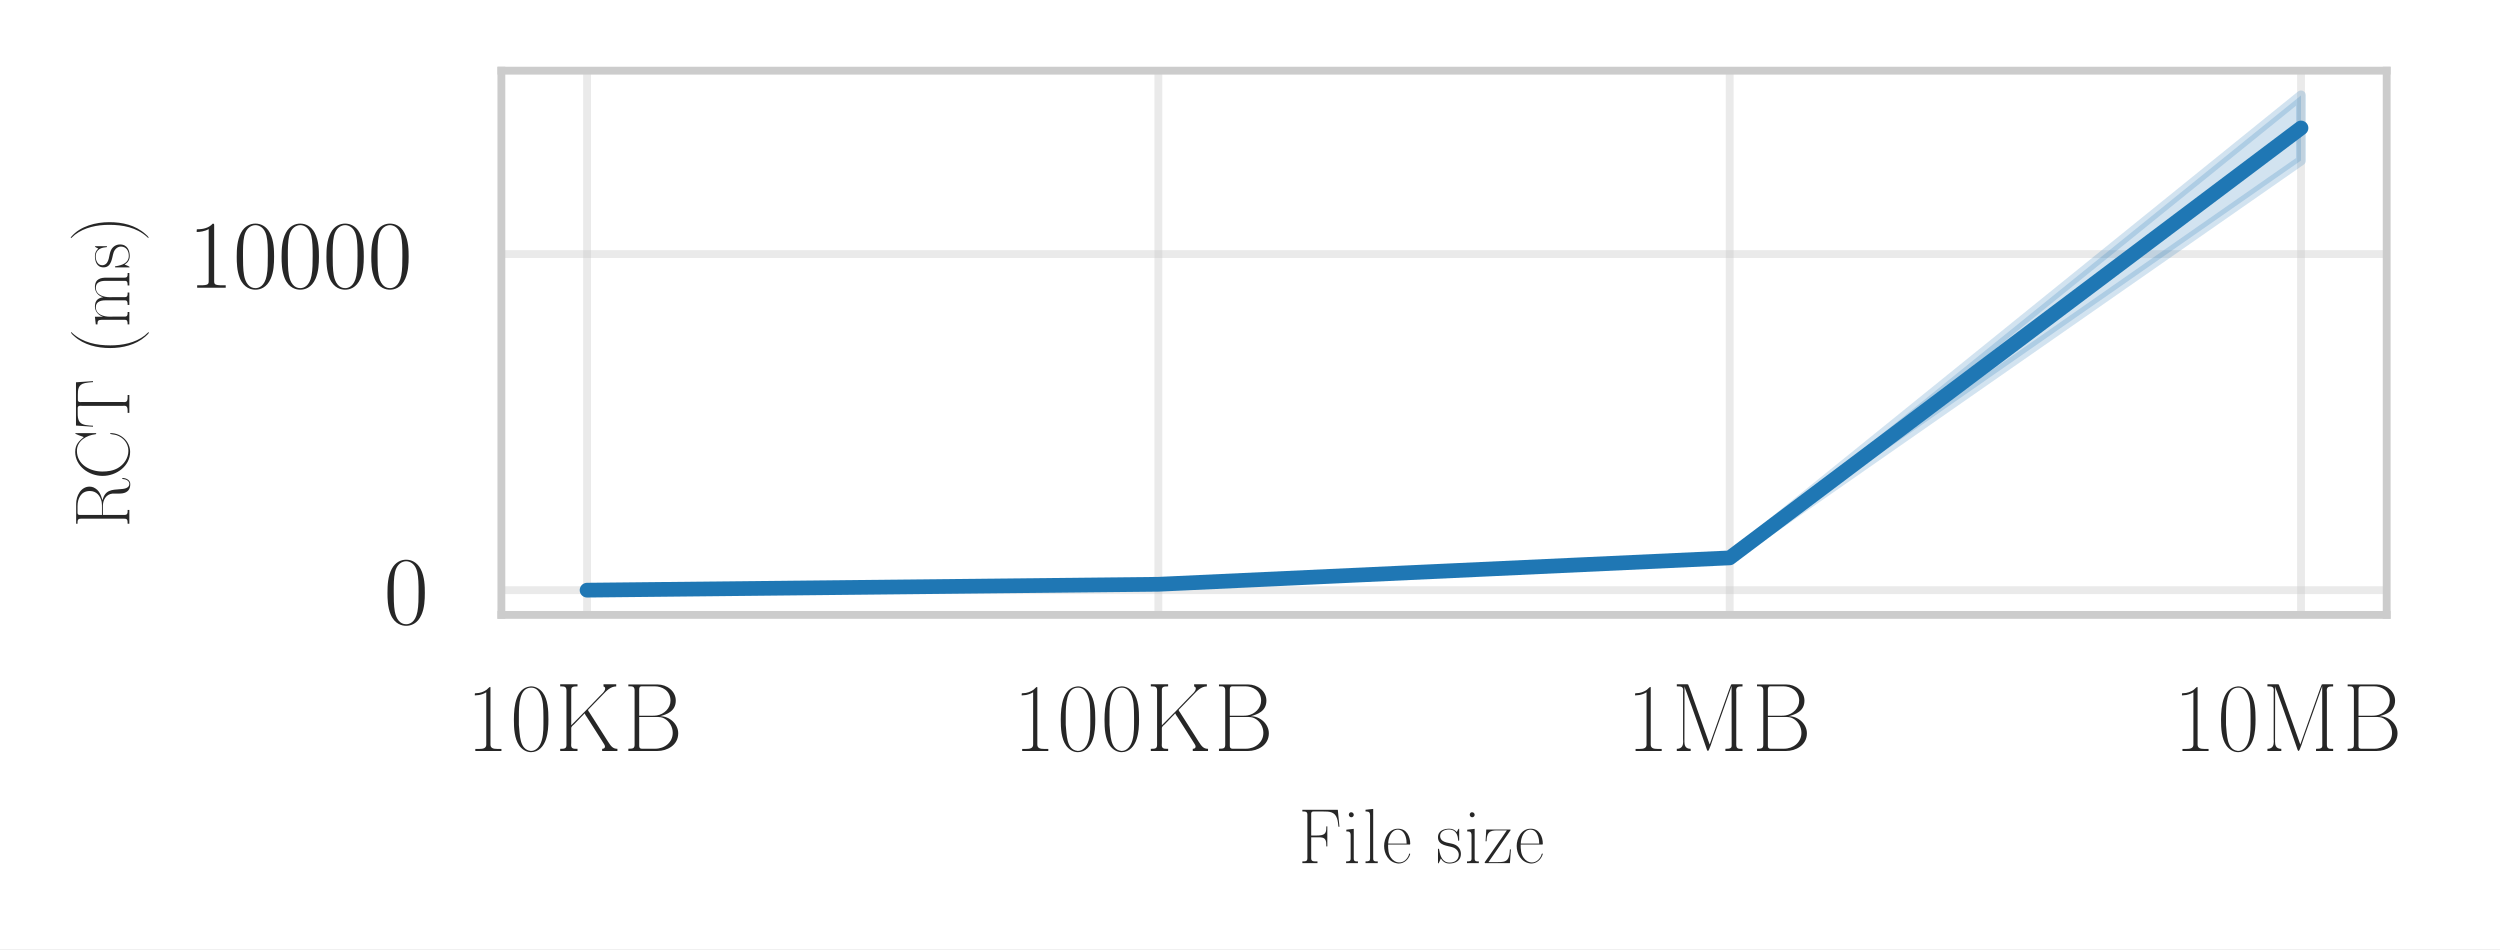
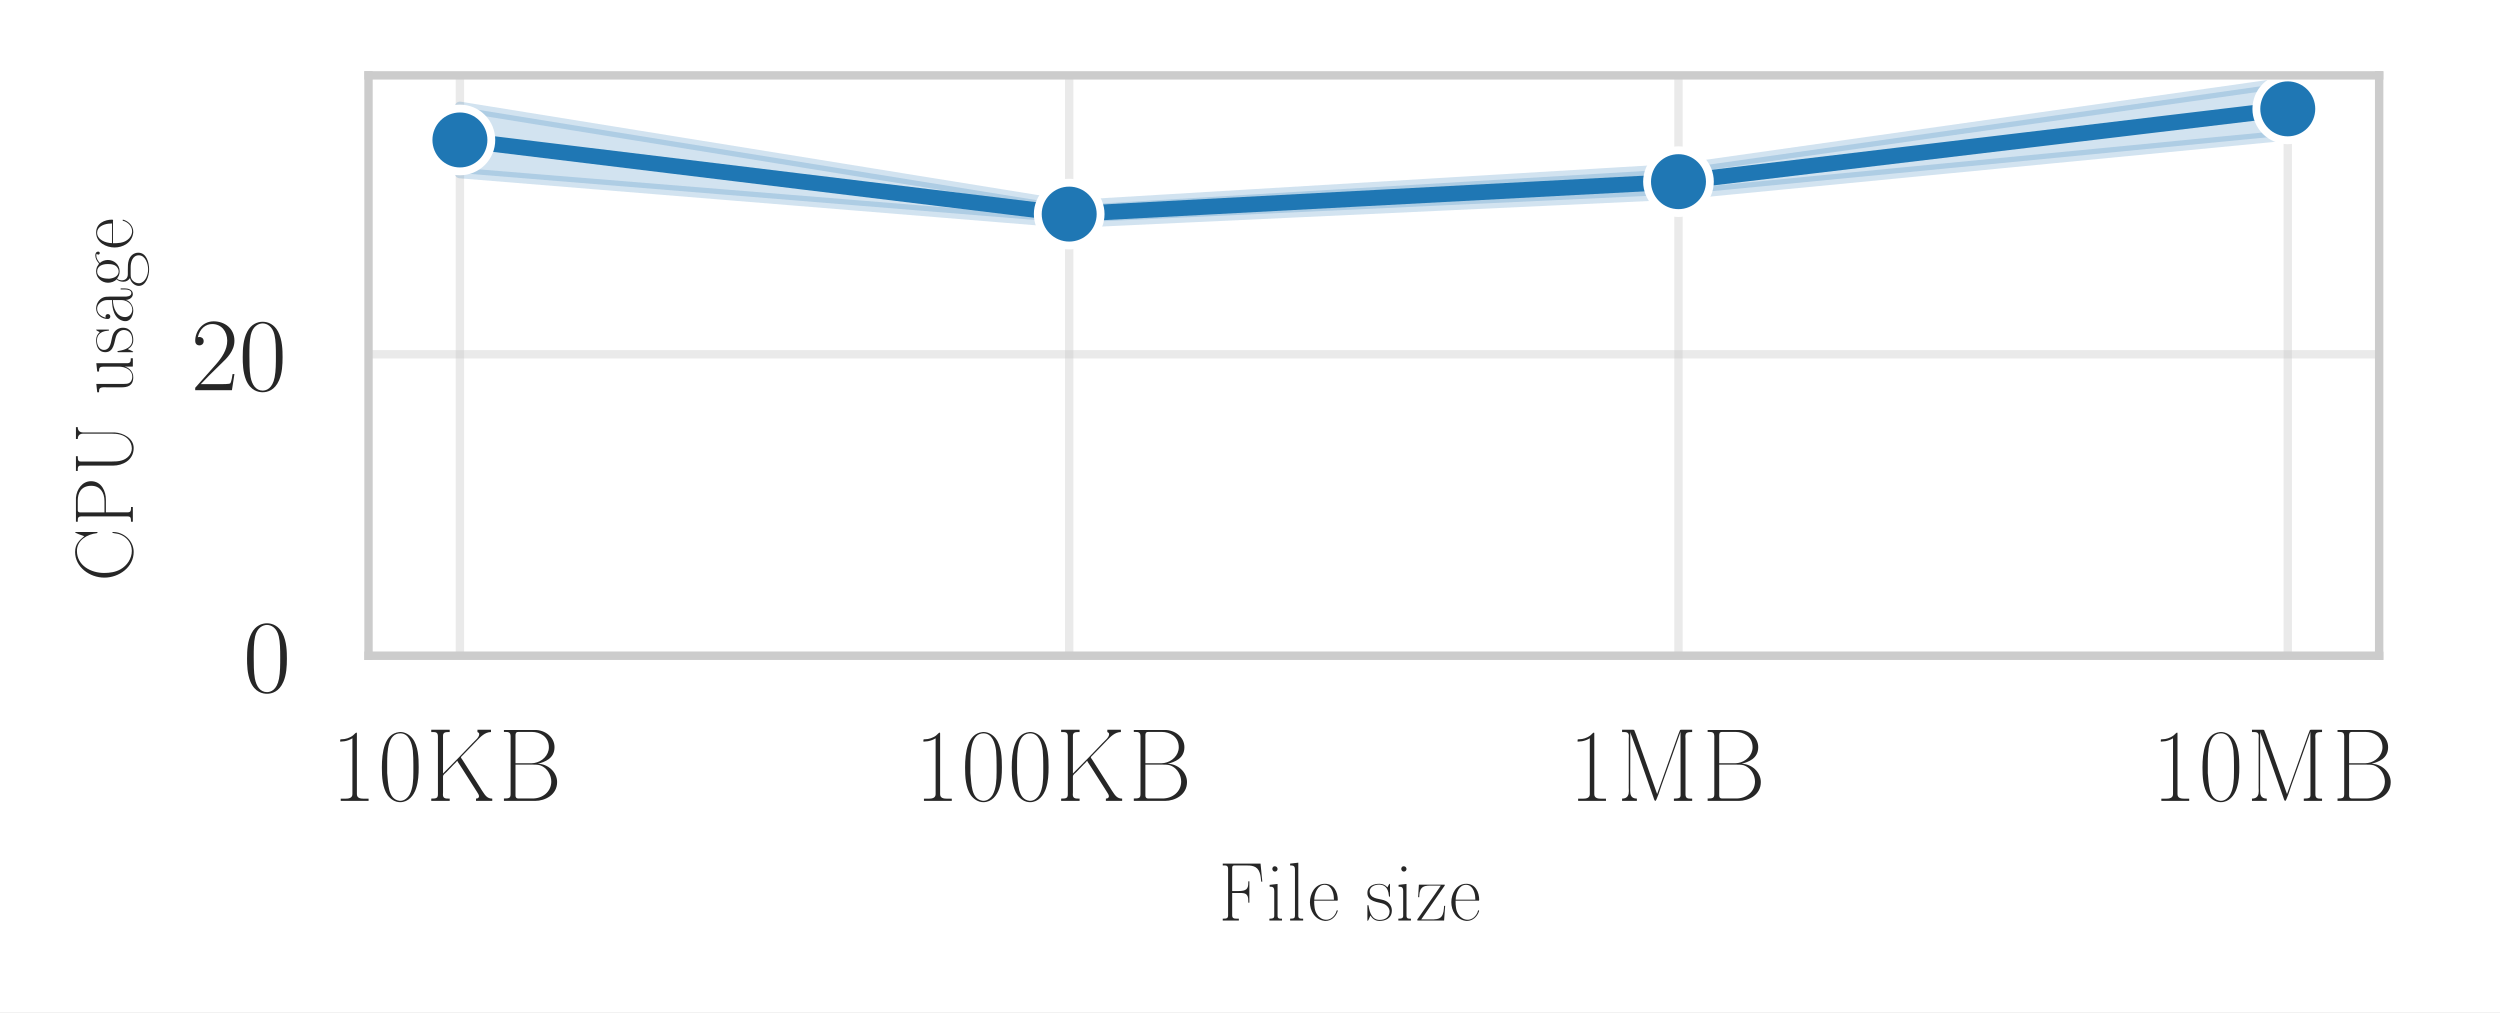
- <svg xmlns="http://www.w3.org/2000/svg" xmlns:xlink="http://www.w3.org/1999/xlink" width="254.675pt" height="96.677pt" viewBox="0 0 254.675 96.677" version="1.1">
+ <svg xmlns="http://www.w3.org/2000/svg" xmlns:xlink="http://www.w3.org/1999/xlink" width="238.801pt" height="96.677pt" viewBox="0 0 238.801 96.677" version="1.1">
  <defs>
    <style type="text/css">*{stroke-linejoin: round; stroke-linecap: butt}</style>
  </defs>
  <g id="figure_1">
    <g id="patch_1">
-       <path d="M 0 96.677  L 254.675 96.677  L 254.675 0  L 0 0  z " style="fill: #ffffff" />
+       <path d="M 0 96.677  L 238.801 96.677  L 238.801 0  L 0 0  z " style="fill: #ffffff" />
    </g>
    <g id="axes_1">
      <g id="patch_2">
-         <path d="M 51.075 62.64  L 243.132 62.64  L 243.132 7.2  L 51.075 7.2  z " style="fill: #ffffff" />
+         <path d="M 35.201 62.64  L 227.258 62.64  L 227.258 7.2  L 35.201 7.2  z " style="fill: #ffffff" />
      </g>
      <g id="matplotlib.axis_1">
        <g id="xtick_1">
          <g id="line2d_1">
-             <path d="M 59.805 62.64  L 59.805 7.2  " clip-path="url(#pf593fe6ffa)" style="fill: none; stroke: #cccccc; stroke-opacity: 0.4; stroke-width: 0.8; stroke-linecap: round" />
+             <path d="M 43.931 62.64  L 43.931 7.2  " clip-path="url(#pbac6eab5ed)" style="fill: none; stroke: #cccccc; stroke-opacity: 0.4; stroke-width: 0.8; stroke-linecap: round" />
          </g>
          <g id="text_1">
-             <g style="fill: #262626" transform="translate(47.42362 76.50148) scale(0.1 -0.1)">
+             <g style="fill: #262626" transform="translate(31.54999 76.50148) scale(0.1 -0.1)">
              <defs>
                <path id="SFRM3583-31" d="M 608 3635  C 698 3648 794 3648 883 3661  C 1056 3693 1210 3751 1357 3841  L 1357 416  C 1357 173 1139 135 915 135  C 819 135 723 135 640 135  L 640 0  L 2349 0  L 2349 135  C 2259 135 2163 135 2067 135  C 1837 135 1632 173 1632 416  L 1632 4140  C 1632 4159 1626 4192 1606 4192  C 1555 4192 1446 4056 1376 4004  C 1184 3866 934 3782 710 3782  L 672 3782  C 634 3782 608 3776 608 3731  L 608 3635  z " transform="scale(0.015625)" />
                <path id="SFRM3583-30" d="M 1357 4221  C 454 4117 301 2985 301 2051  C 301 1485 333 809 653 352  C 832 101 1114 -79 1421 -79  C 1933 -79 2259 326 2406 783  C 2541 1201 2560 1639 2560 2070  C 2560 2650 2534 3371 2182 3828  C 2003 4060 1728 4227 1434 4227  C 1408 4227 1382 4221 1357 4221  z M 627 1704  L 627 2297  C 627 3056 666 4145 1434 4145  C 1965 4145 2150 3533 2202 3082  C 2227 2793 2234 2509 2234 2219  L 2234 1762  C 2234 1279 2208 770 2003 390  C 1888 184 1677 4 1434 4  L 1395 4  C 659 94 698 1054 627 1704  z " transform="scale(0.015625)" />
                <path id="SFRM3583-4b" d="M 467 4365  L 467 4224  L 576 4224  C 742 4224 877 4205 877 3955  L 877 410  C 877 160 768 141 467 141  L 467 0  L 1600 0  L 1600 141  L 1536 141  C 1338 141 1184 154 1184 384  C 1184 435 1190 486 1190 524  L 1190 1496  C 1190 1610 1325 1693 1402 1770  C 1555 1930 1715 2090 1862 2249  C 1926 2313 2003 2377 2054 2454  L 2067 2454  C 2099 2377 2150 2313 2195 2243  L 2426 1885  C 2669 1502 2918 1112 3162 729  L 3283 537  C 3334 460 3398 365 3398 282  C 3398 199 3328 141 3213 141  L 3213 0  L 4211 0  L 4211 141  C 3910 141 3789 314 3590 621  C 3462 826 3328 1031 3200 1236  L 2368 2541  C 2342 2580 2298 2624 2291 2669  C 2291 2688 2304 2708 2317 2720  L 2394 2797  C 2682 3085 2963 3386 3251 3680  C 3488 3930 3763 4224 4134 4224  L 4134 4365  L 3302 4365  L 3302 4224  C 3379 4185 3411 4166 3411 4090  C 3411 3892 3142 3694 3002 3541  C 2406 2914 1805 2294 1190 1681  L 1190 4000  C 1190 4211 1357 4224 1542 4224  L 1600 4224  L 1600 4365  L 467 4365  z " transform="scale(0.015625)" />
                <path id="SFRM3583-42" d="M 474 4352  L 474 4231  L 582 4231  C 749 4231 883 4212 883 3962  L 883 416  C 883 166 774 147 474 147  L 474 0  L 2067 0  C 2176 0 2278 0 2387 0  C 2995 0 3738 369 3738 1153  C 3738 1771 3168 2275 2554 2275  C 2976 2391 3578 2592 3578 3297  C 3578 3925 2989 4352 2387 4352  L 474 4352  z M 1184 2225  L 2285 2225  C 2470 2225 2656 2225 2822 2129  C 3168 1945 3379 1569 3379 1186  C 3379 567 2854 147 2227 147  C 2131 147 2029 147 1933 147  L 1357 147  C 1235 147 1184 217 1184 332  L 1184 2225  z M 1184 2307  L 1184 4020  C 1184 4135 1210 4231 1357 4231  L 1907 4231  C 2003 4231 2099 4231 2202 4231  C 2662 4231 3232 3962 3232 3291  C 3232 2799 2816 2403 2342 2326  C 2240 2307 2131 2307 2029 2307  L 1184 2307  z " transform="scale(0.015625)" />
              </defs>
              <use xlink:href="#SFRM3583-31" transform="scale(0.996264)" />
              <use xlink:href="#SFRM3583-30" transform="translate(44.57847 0) scale(0.996264)" />
              <use xlink:href="#SFRM3583-4b" transform="translate(89.15693 0) scale(0.996264)" />
              <use xlink:href="#SFRM3583-42" transform="translate(158.4779 0) scale(0.996264)" />
            </g>
          </g>
        </g>
        <g id="xtick_2">
          <g id="line2d_2">
-             <path d="M 118.004 62.64  L 118.004 7.2  " clip-path="url(#pf593fe6ffa)" style="fill: none; stroke: #cccccc; stroke-opacity: 0.4; stroke-width: 0.8; stroke-linecap: round" />
+             <path d="M 102.13 62.64  L 102.13 7.2  " clip-path="url(#pbac6eab5ed)" style="fill: none; stroke: #cccccc; stroke-opacity: 0.4; stroke-width: 0.8; stroke-linecap: round" />
          </g>
          <g id="text_2">
-             <g style="fill: #262626" transform="translate(103.1327 76.50148) scale(0.1 -0.1)">
+             <g style="fill: #262626" transform="translate(87.25907 76.50148) scale(0.1 -0.1)">
              <use xlink:href="#SFRM3583-31" transform="scale(0.996264)" />
              <use xlink:href="#SFRM3583-30" transform="translate(44.57847 0) scale(0.996264)" />
              <use xlink:href="#SFRM3583-30" transform="translate(89.15693 0) scale(0.996264)" />
              <use xlink:href="#SFRM3583-4b" transform="translate(133.7354 0) scale(0.996264)" />
              <use xlink:href="#SFRM3583-42" transform="translate(203.0564 0) scale(0.996264)" />
            </g>
          </g>
        </g>
        <g id="xtick_3">
          <g id="line2d_3">
-             <path d="M 176.203 62.64  L 176.203 7.2  " clip-path="url(#pf593fe6ffa)" style="fill: none; stroke: #cccccc; stroke-opacity: 0.4; stroke-width: 0.8; stroke-linecap: round" />
+             <path d="M 160.329 62.64  L 160.329 7.2  " clip-path="url(#pbac6eab5ed)" style="fill: none; stroke: #cccccc; stroke-opacity: 0.4; stroke-width: 0.8; stroke-linecap: round" />
          </g>
          <g id="text_3">
-             <g style="fill: #262626" transform="translate(165.6202 76.50148) scale(0.1 -0.1)">
+             <g style="fill: #262626" transform="translate(149.7466 76.50148) scale(0.1 -0.1)">
              <defs>
                <path id="SFRM3583-4d" d="M 474 4365  L 474 4224  L 582 4224  C 736 4224 890 4205 890 3987  C 890 3937 883 3886 883 3841  L 883 799  C 883 735 890 671 890 601  C 890 397 832 141 474 141  L 474 0  L 1382 0  L 1382 141  C 1005 141 973 404 973 627  L 979 4230  C 1005 4096 1069 3961 1114 3834  C 1562 2640 1965 1432 2394 231  C 2419 154 2458 0 2515 0  C 2592 0 2790 665 2906 991  C 3283 2020 3642 3068 4013 4110  C 4026 4154 4051 4199 4058 4250  L 4064 365  C 4064 192 3994 141 3654 141  L 3654 0  L 4774 0  L 4774 141  L 4666 141  C 4499 141 4365 160 4365 410  L 4365 3809  C 4365 3854 4358 3905 4358 3955  C 4358 4211 4506 4224 4774 4224  L 4774 4365  L 4096 4365  L 4032 4352  L 3917 4064  L 2624 422  L 1331 4064  L 1216 4352  L 1152 4365  L 474 4365  z " transform="scale(0.015625)" />
              </defs>
              <use xlink:href="#SFRM3583-31" transform="scale(0.996264)" />
              <use xlink:href="#SFRM3583-4d" transform="translate(44.57847 0) scale(0.996264)" />
              <use xlink:href="#SFRM3583-42" transform="translate(126.2995 0) scale(0.996264)" />
            </g>
          </g>
        </g>
        <g id="xtick_4">
          <g id="line2d_4">
-             <path d="M 234.402 62.64  L 234.402 7.2  " clip-path="url(#pf593fe6ffa)" style="fill: none; stroke: #cccccc; stroke-opacity: 0.4; stroke-width: 0.8; stroke-linecap: round" />
+             <path d="M 218.528 62.64  L 218.528 7.2  " clip-path="url(#pbac6eab5ed)" style="fill: none; stroke: #cccccc; stroke-opacity: 0.4; stroke-width: 0.8; stroke-linecap: round" />
          </g>
          <g id="text_4">
-             <g style="fill: #262626" transform="translate(221.3293 76.50148) scale(0.1 -0.1)">
+             <g style="fill: #262626" transform="translate(205.4557 76.50148) scale(0.1 -0.1)">
              <use xlink:href="#SFRM3583-31" transform="scale(0.996264)" />
              <use xlink:href="#SFRM3583-30" transform="translate(44.57847 0) scale(0.996264)" />
              <use xlink:href="#SFRM3583-4d" transform="translate(89.15693 0) scale(0.996264)" />
              <use xlink:href="#SFRM3583-42" transform="translate(170.878 0) scale(0.996264)" />
            </g>
          </g>
        </g>
        <g id="text_5">
-           <g style="fill: #262626" transform="translate(132.0898 87.92736) scale(0.08 -0.08)">
+           <g style="fill: #262626" transform="translate(116.2161 87.92736) scale(0.08 -0.08)">
            <defs>
              <path id="SFRM3583-46" d="M 467 4365  L 467 4224  L 576 4224  C 742 4224 877 4205 877 3956  L 877 410  C 877 160 768 141 467 141  L 467 0  L 1702 0  L 1702 141  L 1555 141  C 1331 141 1190 160 1190 404  L 1190 2112  L 1779 2112  C 1984 2112 2221 2112 2336 1930  C 2419 1808 2426 1633 2426 1477  L 2426 1368  L 2509 1368  L 2509 3006  L 2426 3006  L 2426 2897  C 2426 2419 2285 2259 1645 2259  L 1190 2259  L 1190 4046  C 1190 4160 1242 4224 1363 4224  L 2202 4224  C 2630 4224 3117 4224 3302 3660  C 3379 3442 3392 3204 3418 2980  L 3501 2980  L 3366 4365  L 467 4365  z " transform="scale(0.015625)" />
              <path id="SFRM3583-69" d="M 326 2735  L 326 2593  L 358 2593  C 563 2593 678 2561 678 2251  L 678 360  C 678 154 531 141 307 141  L 307 0  L 1274 0  L 1274 141  L 1190 141  C 1056 141 934 154 934 373  L 934 2805  L 326 2735  z M 698 4160  C 595 4160 531 4045 531 3962  C 531 3866 608 3751 730 3751  C 858 3751 934 3857 934 3952  C 934 4046 858 4160 736 4160  C 723 4160 710 4160 698 4160  z " transform="scale(0.015625)" />
              <path id="SFRM3583-6c" d="M 307 4365  L 307 4224  L 384 4224  C 608 4224 678 4121 678 3911  L 678 372  C 678 180 595 141 307 141  L 307 0  L 1306 0  L 1306 141  L 1203 141  C 1062 141 934 160 934 365  L 934 4435  L 307 4365  z " transform="scale(0.015625)" />
              <path id="SFRM3583-65" d="M 563 1524  L 2246 1524  C 2259 1524 2285 1517 2310 1517  C 2355 1517 2374 1543 2374 1581  C 2374 2154 2099 2816 1382 2816  C 614 2816 237 2031 237 1405  C 237 778 589 70 1350 -26  C 1376 -26 1402 -32 1427 -32  C 1869 -32 2208 273 2355 686  C 2362 705 2368 730 2368 749  C 2368 768 2362 787 2336 787  C 2272 787 2266 686 2246 628  C 2118 324 1843 57 1485 57  C 1216 57 960 210 813 425  C 576 742 563 1149 563 1524  z M 570 1600  C 582 2103 832 2740 1370 2740  C 1818 2740 2010 2264 2061 1890  C 2067 1793 2067 1697 2080 1600  L 570 1600  z " transform="scale(0.015625)" />
              <path id="SFRM3583-73" d="M 422 384  C 576 141 781 -32 1126 -32  C 1549 -32 2067 147 2067 764  C 2067 1071 1901 1353 1600 1501  C 1216 1694 538 1604 384 2085  C 371 2123 365 2168 365 2213  C 365 2592 749 2752 1094 2752  C 1466 2752 1786 2539 1837 1937  C 1843 1905 1837 1822 1882 1822  C 1920 1822 1926 1854 1926 1893  L 1926 2758  C 1926 2784 1926 2816 1901 2816  C 1869 2816 1766 2636 1734 2540  C 1562 2722 1376 2816 1120 2816  C 730 2816 192 2688 192 2108  C 192 1424 1030 1424 1408 1289  C 1670 1200 1894 975 1894 686  L 1894 673  C 1882 269 1568 45 1139 45  C 544 45 371 604 294 1065  C 288 1104 288 1181 237 1181  C 198 1181 192 1155 192 1123  L 192 26  C 192 6 192 -19 211 -26  L 218 -26  C 262 -26 371 256 422 384  z " transform="scale(0.015625)" />
              <path id="SFRM3583-7a" d="M 294 2749  L 237 1788  L 320 1788  C 326 2011 339 2291 493 2469  C 634 2647 902 2679 1152 2679  C 1274 2679 1395 2679 1491 2679  L 1978 2679  C 1421 1839 819 1025 250 192  C 218 141 166 96 166 39  L 166 20  C 179 0 211 0 237 0  L 2227 0  L 2310 1121  L 2227 1121  C 2214 856 2189 505 2029 305  C 1856 84 1517 84 1235 84  L 1043 84  C 851 84 666 84 474 84  L 2278 2685  L 2278 2749  L 2240 2749  L 294 2749  z " transform="scale(0.015625)" />
            </defs>
            <use xlink:href="#SFRM3583-46" transform="scale(0.996264)" />
            <use xlink:href="#SFRM3583-69" transform="translate(58.18976 0) scale(0.996264)" />
            <use xlink:href="#SFRM3583-6c" transform="translate(82.92809 0) scale(0.996264)" />
            <use xlink:href="#SFRM3583-65" transform="translate(107.6664 0) scale(0.996264)" />
            <use xlink:href="#SFRM3583-73" transform="translate(176.9831 0) scale(0.996264)" />
            <use xlink:href="#SFRM3583-69" transform="translate(212.1375 0) scale(0.996264)" />
            <use xlink:href="#SFRM3583-7a" transform="translate(236.8758 0) scale(0.996264)" />
            <use xlink:href="#SFRM3583-65" transform="translate(276.4942 0) scale(0.996264)" />
          </g>
        </g>
      </g>
      <g id="matplotlib.axis_2">
        <g id="ytick_1">
          <g id="line2d_5">
-             <path d="M 51.075 60.12  L 243.132 60.12  " clip-path="url(#pf593fe6ffa)" style="fill: none; stroke: #cccccc; stroke-opacity: 0.4; stroke-width: 0.8; stroke-linecap: round" />
+             <path d="M 35.201 62.64  L 227.258 62.64  " clip-path="url(#pbac6eab5ed)" style="fill: none; stroke: #cccccc; stroke-opacity: 0.4; stroke-width: 0.8; stroke-linecap: round" />
          </g>
          <g id="text_6">
-             <g style="fill: #262626" transform="translate(39.09351 63.55123) scale(0.1 -0.1)">
+             <g style="fill: #262626" transform="translate(23.21988 66.07074) scale(0.1 -0.1)">
              <defs>
                <path id="CMR17-30" d="M 2688 2025  C 2688 2416 2682 3080 2413 3591  C 2176 4039 1798 4198 1466 4198  C 1158 4198 768 4058 525 3597  C 269 3118 243 2524 243 2025  C 243 1661 250 1106 448 619  C 723 -39 1216 -128 1466 -128  C 1760 -128 2208 -7 2470 600  C 2662 1042 2688 1559 2688 2025  z M 1466 -26  C 1056 -26 813 325 723 812  C 653 1188 653 1738 653 2096  C 653 2588 653 2997 736 3387  C 858 3929 1216 4096 1466 4096  C 1728 4096 2067 3923 2189 3400  C 2272 3036 2278 2607 2278 2096  C 2278 1680 2278 1169 2202 792  C 2067 95 1690 -26 1466 -26  z " transform="scale(0.015625)" />
              </defs>
              <use xlink:href="#CMR17-30" transform="scale(0.996264)" />
            </g>
          </g>
        </g>
        <g id="ytick_2">
          <g id="line2d_6">
-             <path d="M 51.075 25.881  L 243.132 25.881  " clip-path="url(#pf593fe6ffa)" style="fill: none; stroke: #cccccc; stroke-opacity: 0.4; stroke-width: 0.8; stroke-linecap: round" />
+             <path d="M 35.201 33.838  L 227.258 33.838  " clip-path="url(#pbac6eab5ed)" style="fill: none; stroke: #cccccc; stroke-opacity: 0.4; stroke-width: 0.8; stroke-linecap: round" />
          </g>
          <g id="text_7">
-             <g style="fill: #262626" transform="translate(19.16817 29.31211) scale(0.1 -0.1)">
+             <g style="fill: #262626" transform="translate(18.23855 37.26917) scale(0.1 -0.1)">
              <defs>
-                 <path id="CMR17-31" d="M 1702 4058  C 1702 4192 1696 4192 1606 4192  C 1357 3916 979 3827 621 3827  C 602 3827 570 3827 563 3808  C 557 3795 557 3782 557 3648  C 755 3648 1088 3686 1344 3839  L 1344 461  C 1344 236 1331 160 781 160  L 589 160  L 589 0  C 896 0 1216 0 1523 0  C 1830 0 2150 0 2458 0  L 2458 160  L 2266 160  C 1715 160 1702 230 1702 458  L 1702 4058  z " transform="scale(0.015625)" />
+                 <path id="CMR17-32" d="M 2669 989  L 2554 989  C 2490 536 2438 459 2413 420  C 2381 369 1920 369 1830 369  L 602 369  C 832 619 1280 1072 1824 1597  C 2214 1967 2669 2402 2669 3035  C 2669 3790 2067 4224 1395 4224  C 691 4224 262 3604 262 3030  C 262 2780 448 2748 525 2748  C 589 2748 781 2787 781 3010  C 781 3207 614 3264 525 3264  C 486 3264 448 3258 422 3245  C 544 3790 915 4058 1306 4058  C 1862 4058 2227 3617 2227 3035  C 2227 2479 1901 2000 1536 1584  L 262 146  L 262 0  L 2515 0  L 2669 989  z " transform="scale(0.015625)" />
              </defs>
-               <use xlink:href="#CMR17-31" transform="scale(0.996264)" />
+               <use xlink:href="#CMR17-32" transform="scale(0.996264)" />
              <use xlink:href="#CMR17-30" transform="translate(45.69048 0) scale(0.996264)" />
-               <use xlink:href="#CMR17-30" transform="translate(91.38095 0) scale(0.996264)" />
-               <use xlink:href="#CMR17-30" transform="translate(137.0714 0) scale(0.996264)" />
-               <use xlink:href="#CMR17-30" transform="translate(182.7619 0) scale(0.996264)" />
            </g>
          </g>
        </g>
        <g id="text_8">
-           <g style="fill: #262626" transform="translate(13.17613 53.93155) rotate(-90) scale(0.08 -0.08)">
+           <g style="fill: #262626" transform="translate(12.68918 55.5736) rotate(-90) scale(0.08 -0.08)">
            <defs>
-               <path id="SFRM3583-52" d="M 467 4352  L 467 4237  L 576 4237  C 742 4237 877 4218 877 3968  L 877 410  C 877 160 768 141 467 141  L 467 0  L 1594 0  L 1594 141  L 1485 141  C 1325 141 1184 160 1184 399  L 1184 2164  L 1658 2164  C 1747 2164 1837 2164 1926 2164  C 2368 2164 2874 1934 2931 1378  L 2931 861  C 2931 532 2970 -76 3712 -76  C 4019 -76 4179 216 4205 495  L 4205 527  C 4205 554 4198 586 4166 586  C 4122 586 4115 528 4115 482  L 4115 457  C 4090 242 3955 0 3725 0  C 3347 0 3309 474 3290 772  C 3238 1410 3251 1990 2381 2196  C 2810 2331 3206 2440 3437 2929  C 3475 3026 3501 3135 3501 3245  C 3501 3972 2739 4352 2086 4352  L 467 4352  z M 1184 2240  L 1184 4059  C 1184 4173 1235 4237 1357 4237  L 1907 4237  C 2483 4237 3142 3988 3142 3235  C 3142 2693 2758 2374 2259 2265  C 2099 2240 1933 2240 1773 2240  L 1184 2240  z " transform="scale(0.015625)" />
              <path id="SFRM3583-43" d="M 3501 3725  C 3187 4096 2899 4429 2285 4429  C 1120 4429 320 3301 320 2185  C 320 1051 1133 -64 2285 -64  C 3142 -64 3821 682 3821 1523  L 3821 1548  C 3814 1567 3802 1574 3782 1574  C 3718 1574 3712 1211 3654 1051  C 3475 504 2995 77 2374 77  C 1779 77 1242 446 960 943  C 742 1319 678 1778 678 2204  C 678 3212 1242 4288 2374 4288  C 3213 4288 3654 3460 3725 2785  C 3731 2746 3744 2708 3776 2708  C 3814 2708 3821 2734 3821 2765  L 3821 4371  C 3821 4393 3821 4421 3802 4429  L 3795 4429  C 3744 4429 3526 3827 3501 3725  z " transform="scale(0.015625)" />
-               <path id="SFRM3583-54" d="M 301 4365  L 205 2974  L 288 2974  C 307 3340 320 3839 576 4045  C 787 4224 1075 4224 1331 4224  L 1715 4224  C 1830 4224 1920 4192 1920 4025  C 1920 3986 1914 3941 1914 3903  L 1914 538  C 1914 500 1920 448 1920 404  C 1920 167 1722 141 1523 141  L 1338 141  L 1338 0  L 2803 0  L 2803 141  L 2605 141  C 2400 141 2221 167 2221 404  C 2221 448 2227 500 2227 539  L 2227 3903  C 2227 3940 2221 3983 2221 4020  C 2221 4180 2310 4211 2426 4211  L 2810 4211  C 3200 4211 3661 4211 3776 3631  C 3821 3419 3840 3193 3853 2974  L 3936 2974  L 3840 4365  L 301 4365  z " transform="scale(0.015625)" />
-               <path id="SFRM3583-28" d="M 1837 4768  C 1747 4717 1645 4608 1574 4519  C 845 3725 595 2618 595 1568  C 595 551 851 -512 1523 -1293  C 1619 -1395 1786 -1600 1869 -1600  C 1882 -1600 1894 -1593 1894 -1581  C 1894 -1542 1709 -1363 1619 -1254  C 1011 -467 813 576 813 1555  C 813 2669 1030 3783 1805 4647  C 1830 4672 1882 4711 1894 4749  L 1894 4755  C 1894 4768 1882 4775 1869 4775  C 1856 4775 1843 4768 1837 4768  z " transform="scale(0.015625)" />
-               <path id="SFRM3583-6d" d="M 301 2746  L 301 2605  L 365 2605  C 570 2605 678 2560 678 2275  L 678 361  C 678 154 525 141 301 141  L 301 0  L 1318 0  L 1318 141  L 1229 141  C 1082 141 941 160 941 361  L 941 1259  C 941 1376 934 1485 934 1603  C 934 2067 1088 2740 1715 2740  C 2112 2740 2272 2430 2272 1951  L 2272 361  C 2272 154 2118 141 1894 141  L 1894 0  L 2912 0  L 2912 141  L 2822 141  C 2675 141 2534 160 2534 361  L 2534 1259  C 2534 1376 2528 1485 2528 1603  C 2528 2067 2682 2740 3309 2740  C 3706 2740 3866 2430 3866 1951  L 3866 361  C 3866 154 3712 141 3488 141  L 3488 0  L 4506 0  L 4506 141  L 4403 141  C 4256 141 4128 160 4128 386  L 4128 1860  C 4128 2292 4058 2816 3354 2816  C 2957 2816 2611 2526 2534 2146  L 2528 2146  C 2470 2487 2323 2816 1760 2816  C 1357 2816 998 2494 934 2120  L 928 2816  L 301 2746  z " transform="scale(0.015625)" />
-               <path id="SFRM3583-29" d="M 333 4781  C 333 4781 326 4781 326 4774  C 326 4742 518 4563 608 4448  C 1210 3661 1414 2637 1414 1658  C 1414 557 1216 -576 422 -1453  C 397 -1478 346 -1517 333 -1555  L 333 -1562  C 333 -1574 339 -1574 352 -1574  C 448 -1574 570 -1414 659 -1318  C 1395 -493 1632 576 1632 1632  C 1632 2739 1318 4000 442 4749  C 429 4762 390 4794 358 4794  C 346 4794 339 4787 333 4781  z " transform="scale(0.015625)" />
+               <path id="SFRM3583-50" d="M 467 4365  L 467 4224  L 576 4224  C 742 4224 877 4205 877 3955  L 877 410  C 877 160 768 141 467 141  L 467 0  L 1600 0  L 1600 141  L 1491 141  C 1331 141 1190 160 1190 395  L 1190 2067  L 2170 2067  C 2778 2067 3578 2388 3578 3210  C 3578 3871 2963 4313 2310 4365  L 467 4365  z M 1184 2176  L 1184 4044  C 1184 4160 1235 4224 1357 4224  L 2106 4224  C 2650 4224 3226 3986 3226 3184  C 3226 2536 2746 2176 2054 2176  L 1184 2176  z " transform="scale(0.015625)" />
+               <path id="SFRM3583-55" d="M 467 4365  L 467 4224  L 595 4224  C 742 4224 877 4205 877 3994  L 877 1505  C 877 810 1274 -64 2227 -64  C 2976 -64 3379 747 3418 1372  L 3418 3790  C 3418 4121 3597 4224 3827 4224  L 3827 4365  L 2918 4365  L 2918 4224  C 3142 4224 3328 4121 3328 3796  L 3328 1653  C 3328 1199 3270 728 2925 383  C 2733 192 2464 77 2195 77  C 1747 77 1389 434 1274 849  C 1197 1104 1190 1366 1190 1627  L 1190 3988  C 1190 4179 1261 4224 1600 4224  L 1600 4365  L 467 4365  z " transform="scale(0.015625)" />
+               <path id="SFRM3583-75" d="M 301 2732  L 301 2592  L 358 2592  C 570 2592 685 2560 685 2181  C 685 2098 678 2015 678 1930  L 678 904  C 678 443 762 -32 1459 -32  C 1856 -32 2170 248 2266 620  L 2272 0  L 2906 0  L 2906 160  L 2842 160  C 2675 160 2528 179 2528 447  L 2528 2803  L 1888 2732  L 1888 2592  L 1958 2592  C 2176 2592 2266 2521 2266 2258  L 2266 1077  C 2266 609 2042 45 1491 45  C 1318 45 1133 102 1030 250  C 947 366 941 526 941 673  L 941 2803  L 301 2732  z " transform="scale(0.015625)" />
+               <path id="SFRM3583-61" d="M 576 2080  C 659 2413 883 2740 1274 2740  C 1619 2740 1869 2415 1920 2101  C 1933 2018 1933 1928 1933 1846  L 1933 1597  C 1318 1597 474 1456 320 686  C 314 647 314 603 314 564  C 314 134 800 -32 1133 -32  C 1446 -32 1856 177 1939 535  L 1946 535  C 1946 268 2125 0 2394 0  C 2746 0 2829 376 2829 650  L 2829 936  L 2746 936  L 2746 612  C 2746 408 2701 115 2470 115  C 2208 115 2195 453 2195 625  L 2195 1810  C 2195 1969 2189 2134 2125 2288  C 1990 2599 1638 2816 1293 2816  C 800 2816 480 2386 480 1918  C 480 1798 570 1728 672 1728  C 774 1728 858 1811 858 1914  C 858 2010 794 2099 672 2099  C 640 2099 608 2093 576 2080  z M 1933 1527  L 1933 898  C 1933 475 1670 77 1229 45  L 1190 45  C 896 45 627 276 627 590  C 627 1257 1363 1527 1933 1527  z " transform="scale(0.015625)" />
+               <path id="SFRM3583-67" d="M 659 1252  L 659 1246  C 531 1119 474 909 474 731  C 474 503 570 358 749 218  C 448 167 154 -130 154 -457  C 154 -1004 896 -1248 1421 -1248  C 1933 -1248 2701 -1055 2701 -419  C 2701 -66 2464 204 2138 307  C 1907 384 1658 384 1414 384  L 1222 384  C 1165 384 1107 384 1050 384  C 742 384 582 580 582 848  C 582 965 646 1200 710 1200  L 717 1200  C 755 1200 870 1106 947 1075  C 1050 1031 1158 1012 1274 1012  C 1805 1012 2144 1462 2144 1918  C 2144 2125 2067 2375 1914 2525  L 1914 2532  C 2086 2679 2266 2804 2490 2804  C 2534 2804 2579 2794 2624 2771  C 2586 2744 2554 2704 2554 2651  C 2554 2584 2611 2537 2669 2537  C 2746 2537 2784 2592 2784 2654  C 2784 2818 2630 2880 2502 2880  C 2291 2880 2086 2781 1920 2634  C 1907 2620 1882 2599 1862 2599  C 1824 2599 1696 2706 1613 2749  C 1504 2793 1389 2819 1274 2819  C 742 2819 397 2356 397 1899  C 397 1683 480 1398 659 1252  z M 358 -509  L 358 -458  C 358 -219 506 18 717 115  C 826 167 941 167 1062 167  L 1594 167  C 1958 167 2502 39 2502 -460  C 2502 -960 1850 -1172 1434 -1172  C 1005 -1172 422 -972 358 -509  z M 710 1787  L 710 1868  C 710 2212 787 2737 1267 2737  C 1683 2737 1830 2324 1830 1937  C 1830 1669 1805 1319 1523 1163  C 1446 1113 1357 1088 1274 1088  C 896 1088 749 1450 710 1787  z " transform="scale(0.015625)" />
            </defs>
-             <use xlink:href="#SFRM3583-52" transform="scale(0.996264)" />
-             <use xlink:href="#SFRM3583-43" transform="translate(63.1498 0) scale(0.996264)" />
-             <use xlink:href="#SFRM3583-54" transform="translate(127.5684 0) scale(0.996264)" />
-             <use xlink:href="#SFRM3583-28" transform="translate(221.6853 0) scale(0.996264)" />
-             <use xlink:href="#SFRM3583-6d" transform="translate(256.3436 0) scale(0.996264)" />
-             <use xlink:href="#SFRM3583-73" transform="translate(330.6822 0) scale(0.996264)" />
-             <use xlink:href="#SFRM3583-29" transform="translate(365.8366 0) scale(0.996264)" />
+             <use xlink:href="#SFRM3583-43" transform="scale(0.996264)" />
+             <use xlink:href="#SFRM3583-50" transform="translate(64.41859 0) scale(0.996264)" />
+             <use xlink:href="#SFRM3583-55" transform="translate(125.0883 0) scale(0.996264)" />
+             <use xlink:href="#SFRM3583-75" transform="translate(221.6276 0) scale(0.996264)" />
+             <use xlink:href="#SFRM3583-73" transform="translate(271.166 0) scale(0.996264)" />
+             <use xlink:href="#SFRM3583-61" transform="translate(306.3204 0) scale(0.996264)" />
+             <use xlink:href="#SFRM3583-67" transform="translate(350.8989 0) scale(0.996264)" />
+             <use xlink:href="#SFRM3583-65" transform="translate(395.4774 0) scale(0.996264)" />
          </g>
        </g>
      </g>
      <g id="FillBetweenPolyCollection_1">
        <defs>
-           <path id="me882fbbde9" d="M 59.805 -36.557  L 59.805 -36.557  L 118.004 -37.117  L 176.203 -39.77  L 234.402 -80.322  L 234.402 -86.957  L 234.402 -86.957  L 176.203 -39.921  L 118.004 -37.195  L 59.805 -36.557  z " style="stroke: #1f77b4; stroke-opacity: 0.2" />
+           <path id="m27de0f0fb3" d="M 43.931 -86.47  L 43.931 -80.145  L 102.13 -75.397  L 160.329 -78.108  L 218.528 -83.751  L 218.528 -88.806  L 218.528 -88.806  L 160.329 -80.54  L 102.13 -77.055  L 43.931 -86.47  z " style="stroke: #1f77b4; stroke-opacity: 0.2" />
        </defs>
-         <g clip-path="url(#pf593fe6ffa)">
-           <use xlink:href="#me882fbbde9" x="0" y="96.677" style="fill: #1f77b4; fill-opacity: 0.2; stroke: #1f77b4; stroke-opacity: 0.2" />
+         <g clip-path="url(#pbac6eab5ed)">
+           <use xlink:href="#m27de0f0fb3" x="0" y="96.677" style="fill: #1f77b4; fill-opacity: 0.2; stroke: #1f77b4; stroke-opacity: 0.2" />
        </g>
      </g>
      <g id="line2d_7">
-         <path d="M 59.805 60.12  L 118.004 59.52  L 176.203 56.831  L 234.402 13.037  " clip-path="url(#pf593fe6ffa)" style="fill: none; stroke: #1f77b4; stroke-width: 1.5; stroke-linecap: round" />
+         <path d="M 43.931 13.369  L 102.13 20.451  L 160.329 17.353  L 218.528 10.398  " clip-path="url(#pbac6eab5ed)" style="fill: none; stroke: #1f77b4; stroke-width: 1.5; stroke-linecap: round" />
+         <defs>
+           <path id="m1d43affa4b" d="M 0 3  C 0.796 3 1.559 2.684 2.121 2.121  C 2.684 1.559 3 0.796 3 0  C 3 -0.796 2.684 -1.559 2.121 -2.121  C 1.559 -2.684 0.796 -3 0 -3  C -0.796 -3 -1.559 -2.684 -2.121 -2.121  C -2.684 -1.559 -3 -0.796 -3 0  C -3 0.796 -2.684 1.559 -2.121 2.121  C -1.559 2.684 -0.796 3 0 3  z " style="stroke: #ffffff; stroke-width: 0.75" />
+         </defs>
+         <g clip-path="url(#pbac6eab5ed)">
+           <use xlink:href="#m1d43affa4b" x="43.931" y="13.369" style="fill: #1f77b4; stroke: #ffffff; stroke-width: 0.75" />
+           <use xlink:href="#m1d43affa4b" x="102.13" y="20.451" style="fill: #1f77b4; stroke: #ffffff; stroke-width: 0.75" />
+           <use xlink:href="#m1d43affa4b" x="160.329" y="17.353" style="fill: #1f77b4; stroke: #ffffff; stroke-width: 0.75" />
+           <use xlink:href="#m1d43affa4b" x="218.528" y="10.398" style="fill: #1f77b4; stroke: #ffffff; stroke-width: 0.75" />
+         </g>
      </g>
      <g id="patch_3">
-         <path d="M 51.075 62.64  L 51.075 7.2  " style="fill: none; stroke: #cccccc; stroke-width: 0.8; stroke-linejoin: miter; stroke-linecap: square" />
+         <path d="M 35.201 62.64  L 35.201 7.2  " style="fill: none; stroke: #cccccc; stroke-width: 0.8; stroke-linejoin: miter; stroke-linecap: square" />
      </g>
      <g id="patch_4">
-         <path d="M 243.132 62.64  L 243.132 7.2  " style="fill: none; stroke: #cccccc; stroke-width: 0.8; stroke-linejoin: miter; stroke-linecap: square" />
+         <path d="M 227.258 62.64  L 227.258 7.2  " style="fill: none; stroke: #cccccc; stroke-width: 0.8; stroke-linejoin: miter; stroke-linecap: square" />
      </g>
      <g id="patch_5">
-         <path d="M 51.075 62.64  L 243.132 62.64  " style="fill: none; stroke: #cccccc; stroke-width: 0.8; stroke-linejoin: miter; stroke-linecap: square" />
+         <path d="M 35.201 62.64  L 227.258 62.64  " style="fill: none; stroke: #cccccc; stroke-width: 0.8; stroke-linejoin: miter; stroke-linecap: square" />
      </g>
      <g id="patch_6">
-         <path d="M 51.075 7.2  L 243.132 7.2  " style="fill: none; stroke: #cccccc; stroke-width: 0.8; stroke-linejoin: miter; stroke-linecap: square" />
+         <path d="M 35.201 7.2  L 227.258 7.2  " style="fill: none; stroke: #cccccc; stroke-width: 0.8; stroke-linejoin: miter; stroke-linecap: square" />
      </g>
    </g>
  </g>
  <defs>
-     <clipPath id="pf593fe6ffa">
-       <rect x="51.075" y="7.2" width="192.057" height="55.44" />
+     <clipPath id="pbac6eab5ed">
+       <rect x="35.201" y="7.2" width="192.057" height="55.44" />
    </clipPath>
  </defs>
</svg>
